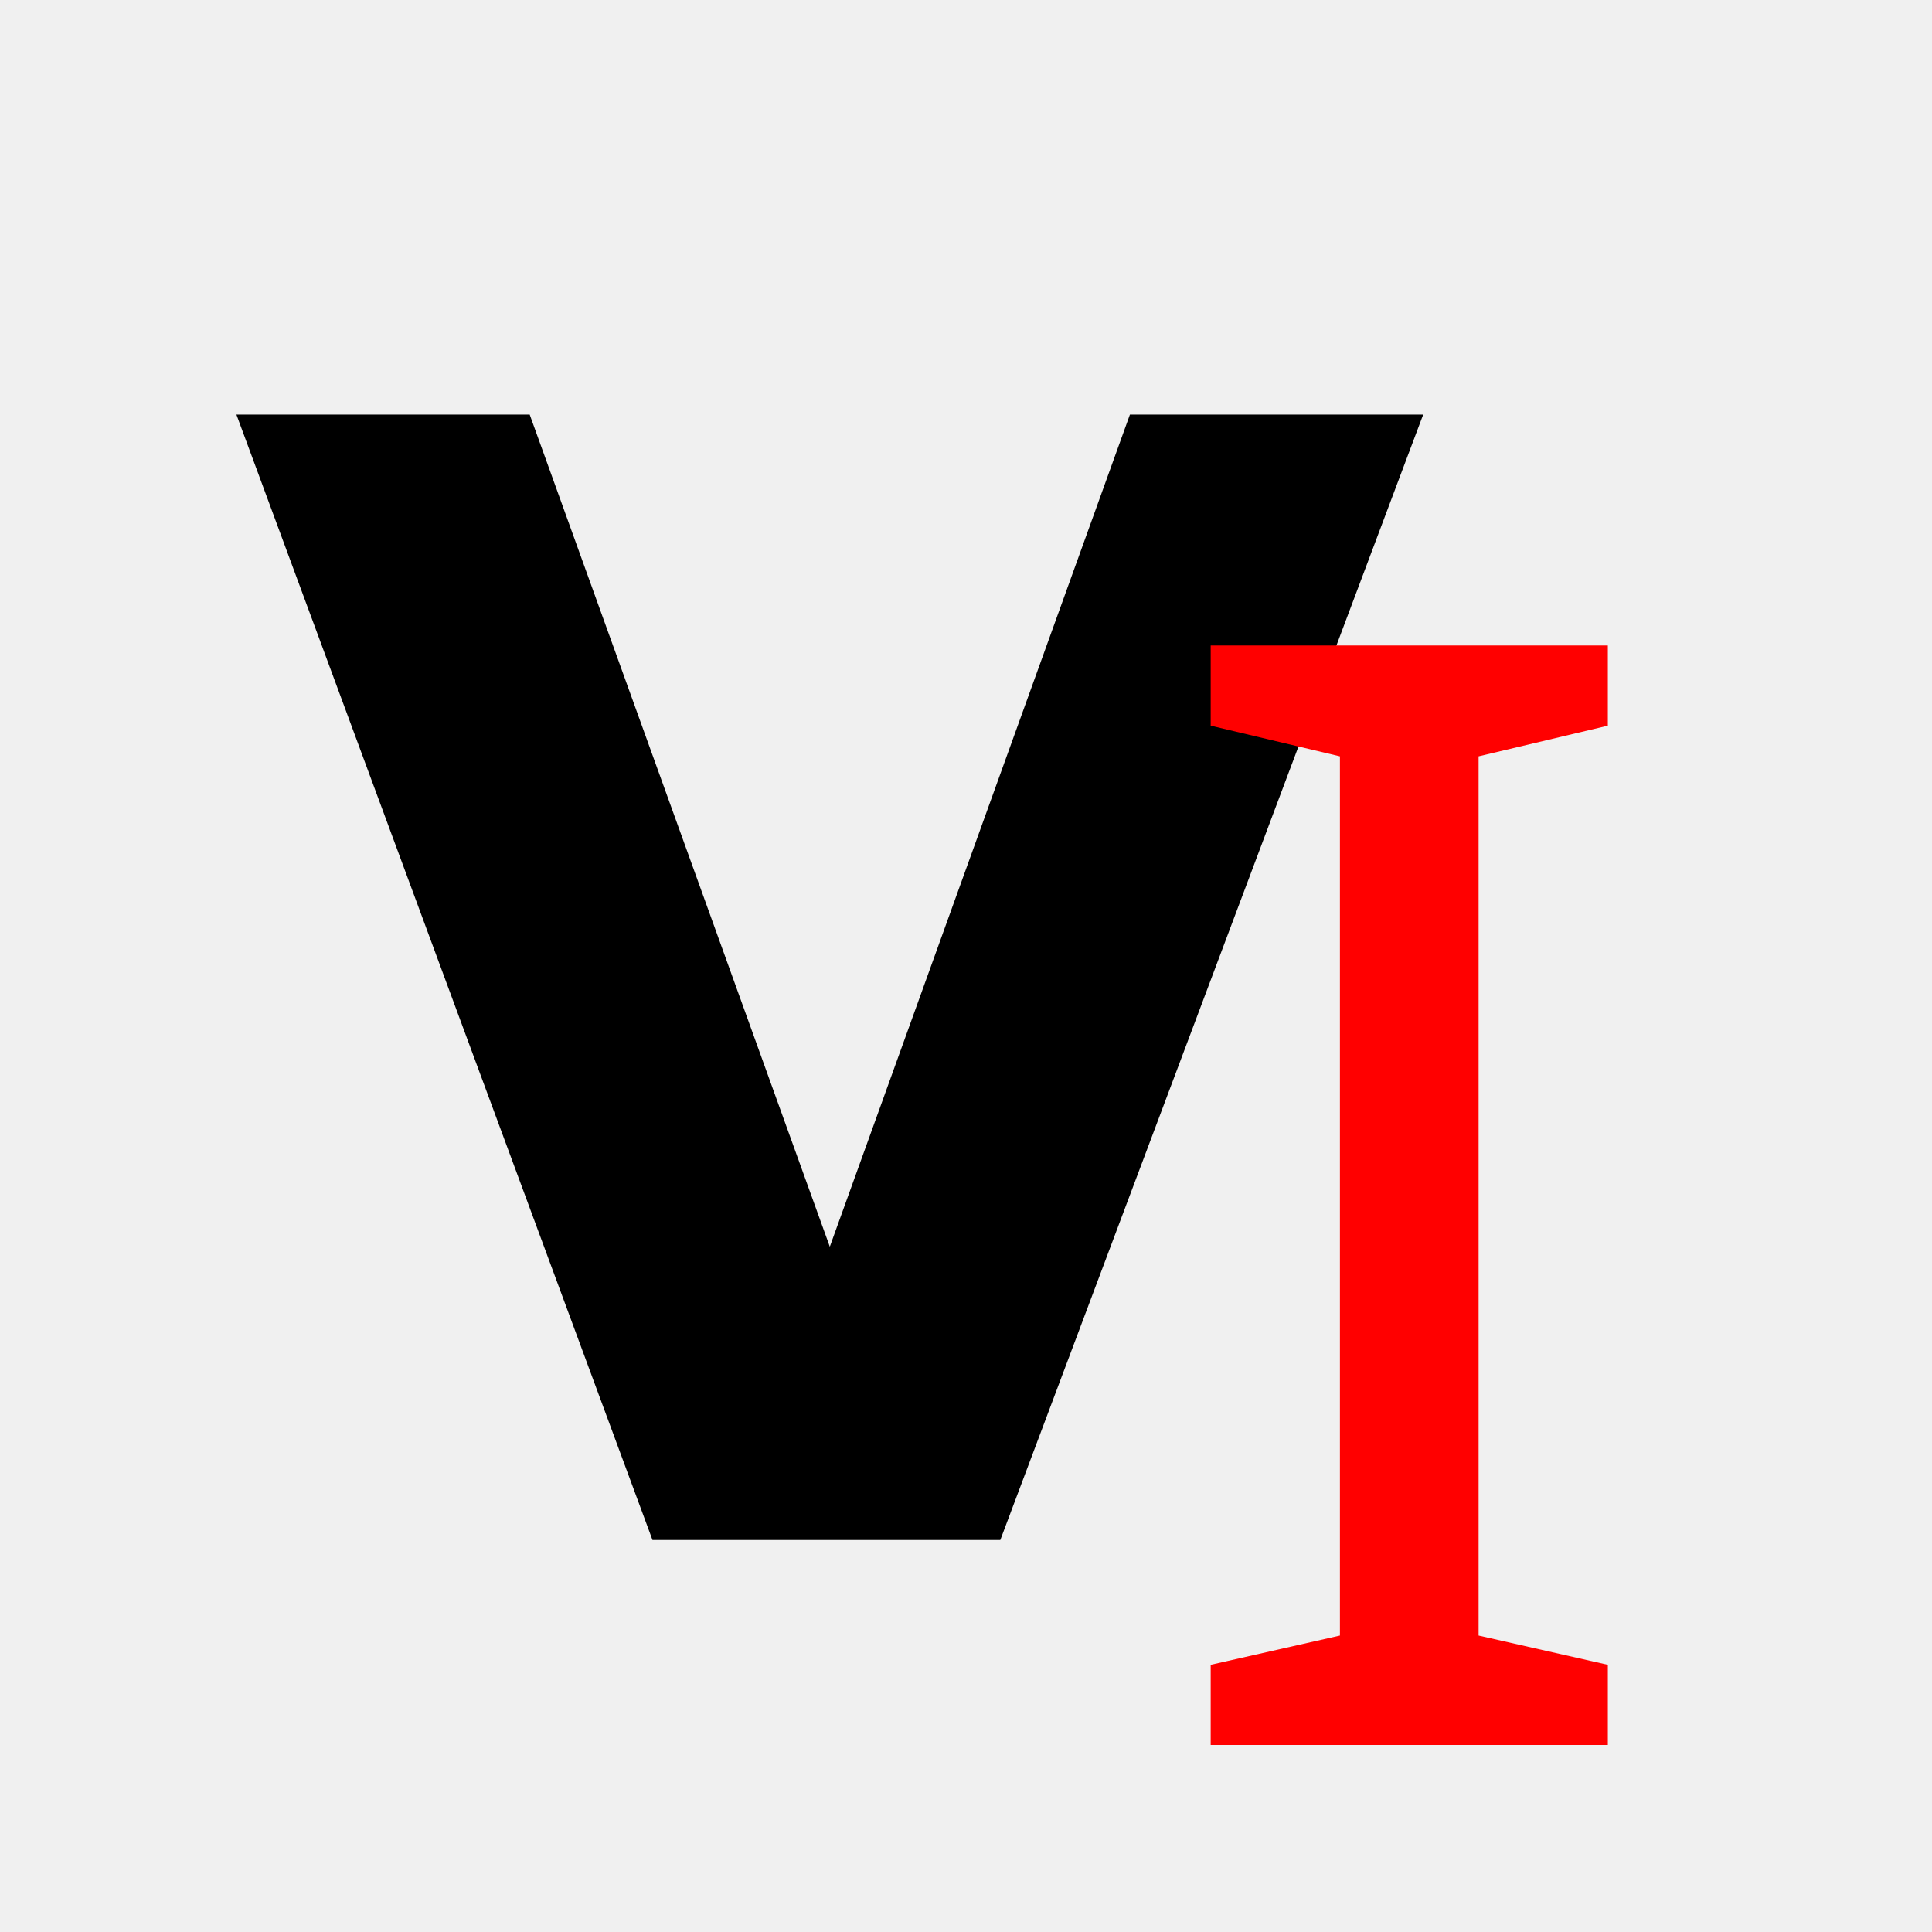
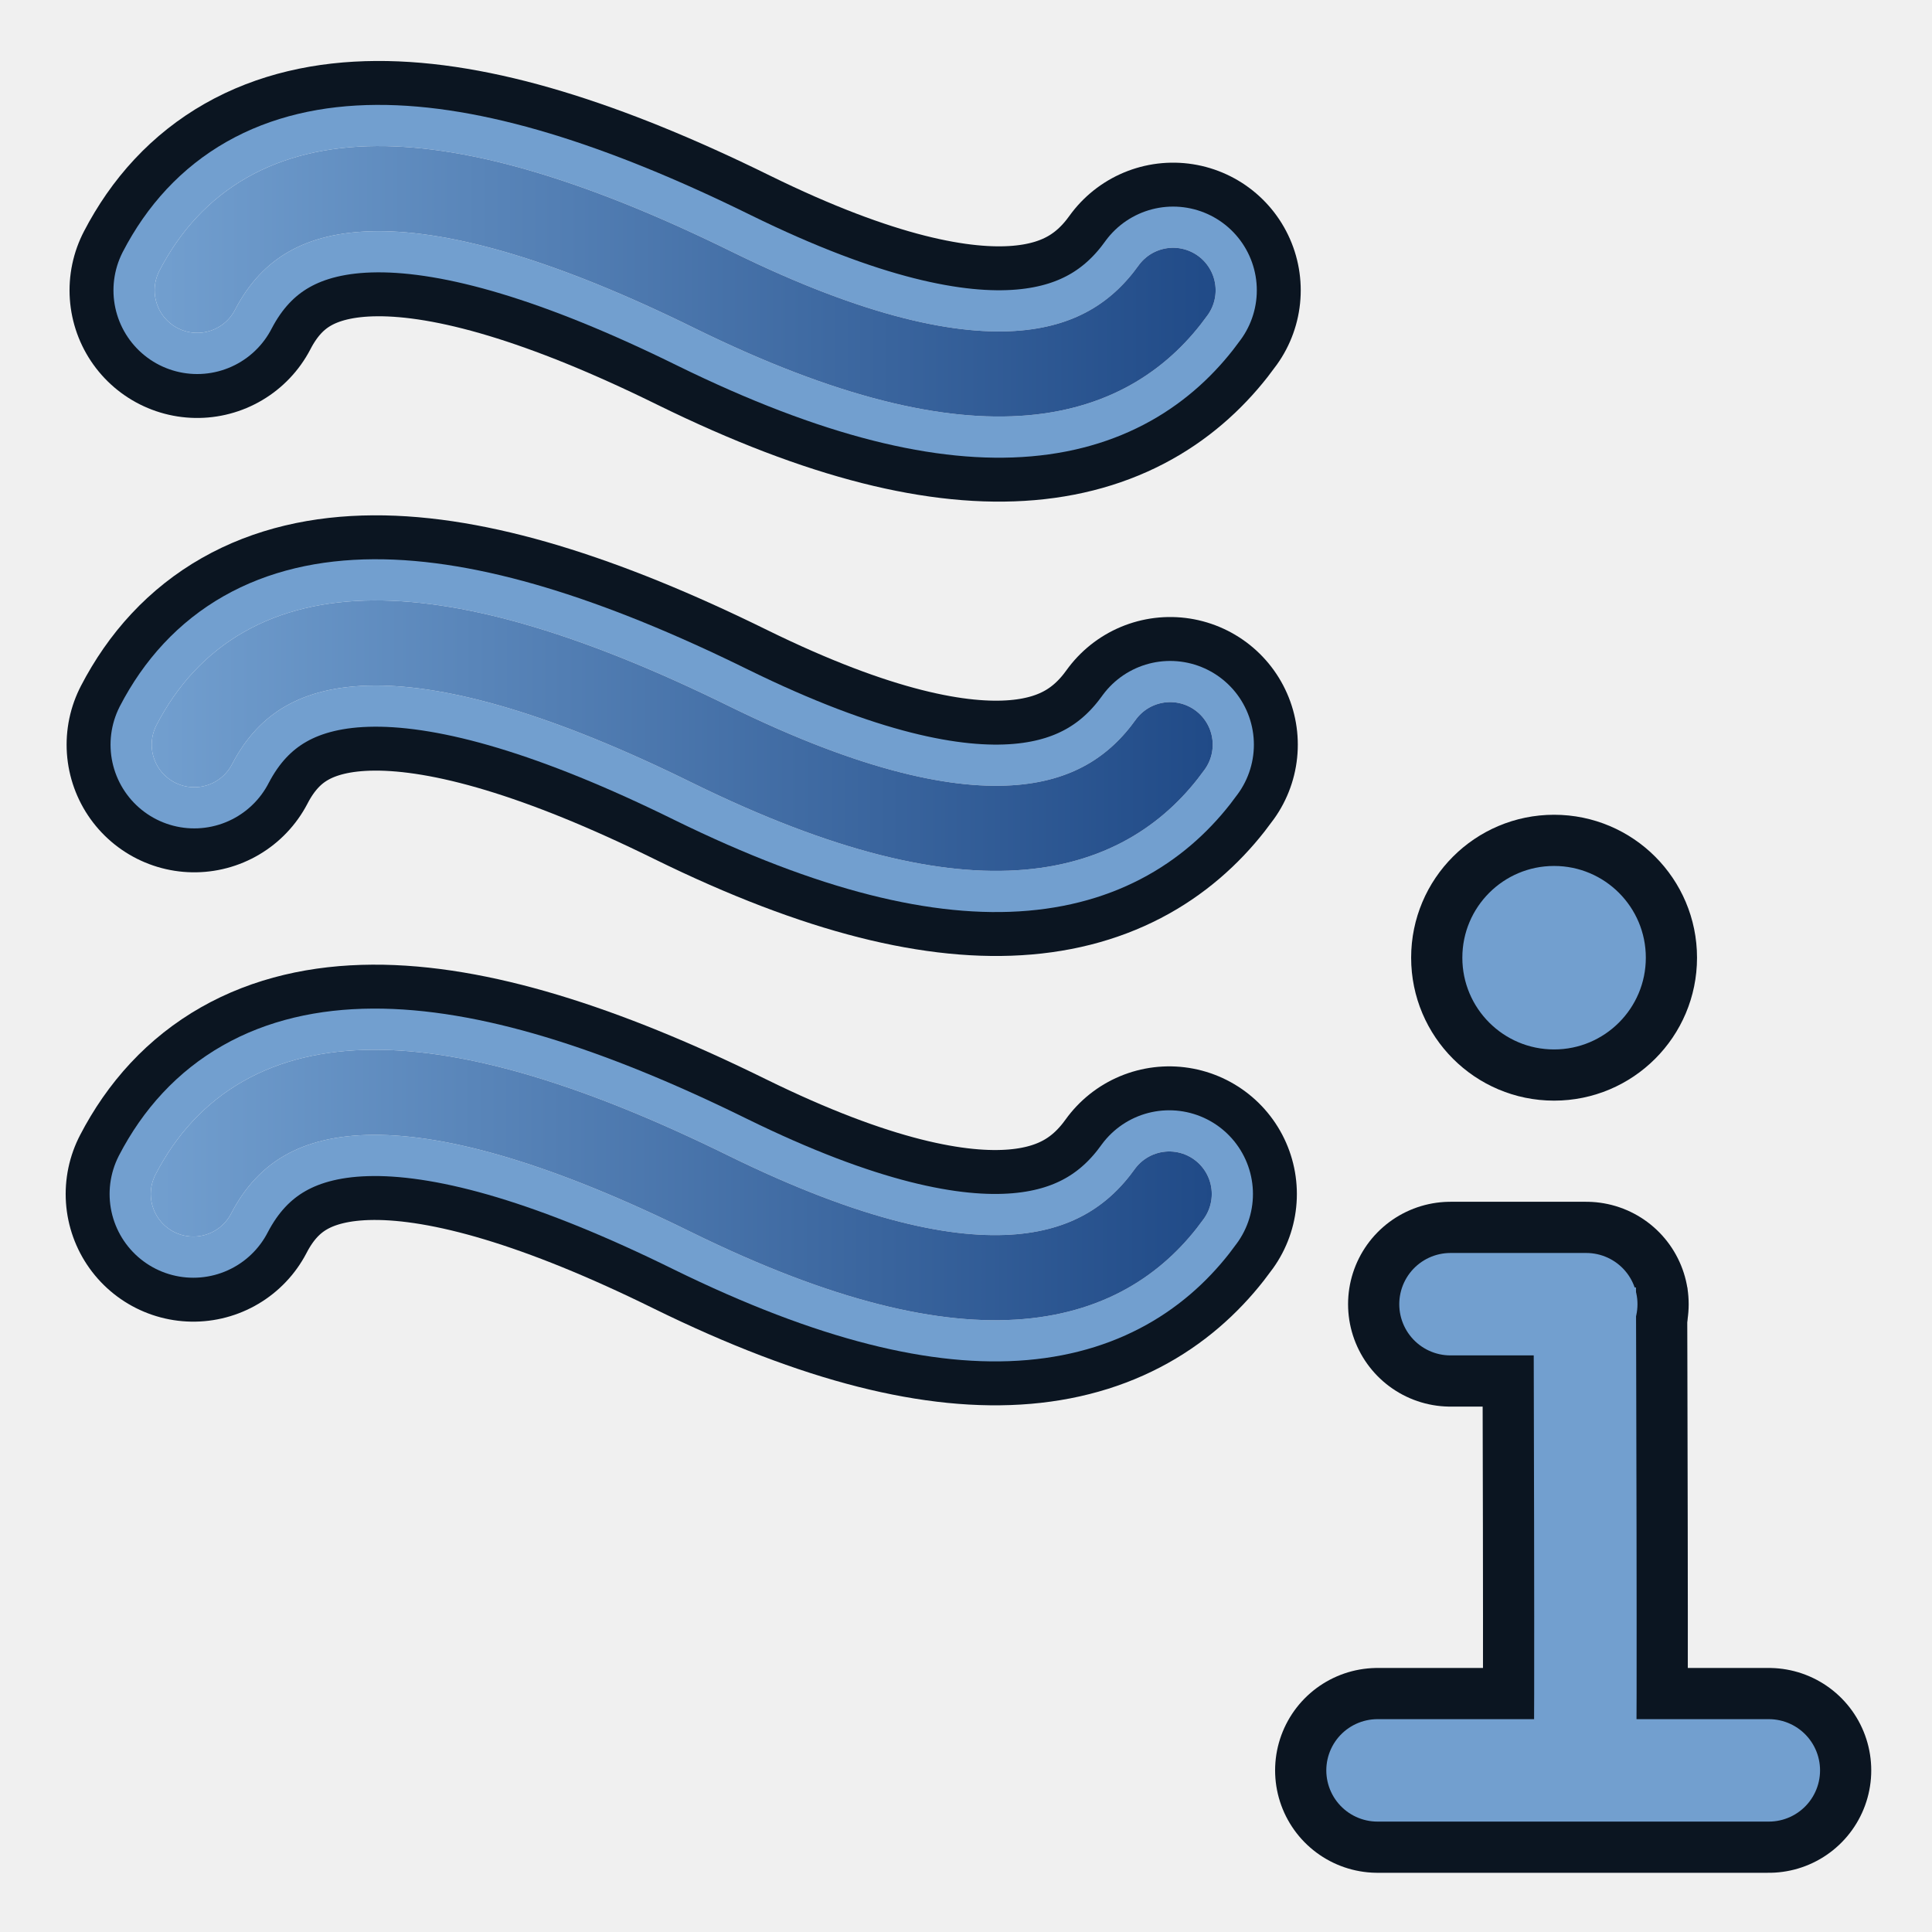
- <svg xmlns="http://www.w3.org/2000/svg" width="64" height="64" viewBox="0 0 64 64" version="1.1" id="svg8">
-   <defs id="defs2" />
-   <g style="stroke-width:0.069" id="layer1" transform="matrix(14.45994,0,0,14.45994,-3.182437,-4231.614)">
-     <text xml:space="preserve" style="font-style:normal;font-variant:normal;font-weight:bold;font-stretch:normal;font-size:3.541px;line-height:1.25;font-family:'DejaVu Sans';-inkscape-font-specification:'DejaVu Sans Bold';letter-spacing:0px;word-spacing:0px;fill:#000000;fill-opacity:1;stroke:none;stroke-width:0.006" x="0.746" y="296.174" id="text6140">
-       <tspan id="tspan6138" x="0.746" y="296.174" style="font-style:normal;font-variant:normal;font-weight:bold;font-stretch:normal;font-family:'DejaVu Sans';-inkscape-font-specification:'DejaVu Sans Bold';stroke-width:0.006">V</tspan>
-     </text>
-     <text xml:space="preserve" style="font-style:normal;font-weight:normal;font-size:10.583px;line-height:1.25;font-family:sans-serif;letter-spacing:0px;word-spacing:0px;fill:#000000;fill-opacity:1;stroke:none;stroke-width:0.018" x="2.701" y="291.559" id="text6144">
-       <tspan id="tspan6142" x="2.701" y="301.092" style="stroke-width:0.018" />
-     </text>
+ <svg xmlns="http://www.w3.org/2000/svg" xmlns:xlink="http://www.w3.org/1999/xlink" version="1.1" id="svg3052" height="64px" width="64px">
+   <defs id="defs3054">
+     <linearGradient id="linearGradient1098">
+       <stop style="stop-color:#729fcf;stop-opacity:1" offset="0" id="stop1094" />
+       <stop style="stop-color:#204a87;stop-opacity:1" offset="1" id="stop1096" />
+     </linearGradient>
+     <linearGradient id="linearGradient4032">
+       <stop id="stop4034" offset="0" style="stop-color:#71b2f8;stop-opacity:1;" />
+       <stop id="stop4036" offset="1" style="stop-color:#002795;stop-opacity:1;" />
+     </linearGradient>
+     <radialGradient gradientTransform="matrix(1.624467,-0.05136783,0.04345521,0.9993132,-102.9903,7.704044)" r="19.467" fy="81.87" fx="148.883" cy="81.87" cx="148.883" gradientUnits="userSpaceOnUse" id="radialGradient3705" xlink:href="#linearGradient3377" />
+     <linearGradient id="linearGradient3377">
+       <stop style="stop-color:#4bff54;stop-opacity:1;" offset="0" id="stop3379" />
+       <stop style="stop-color:#00b800;stop-opacity:1;" offset="1" id="stop3381" />
+     </linearGradient>
+     <radialGradient gradientTransform="matrix(0.8790468,0.2250379,-0.417091,2.001673,56.73751,-127.9988)" r="19.467" fy="97.37" fx="135.383" cy="97.37" cx="135.383" gradientUnits="userSpaceOnUse" id="radialGradient3703" xlink:href="#linearGradient3206" />
+     <linearGradient id="linearGradient3199">
+       <stop style="stop-color:#faff2b;stop-opacity:1;" offset="0" id="stop3201" />
+       <stop style="stop-color:#ffaa00;stop-opacity:1;" offset="1" id="stop3203" />
+     </linearGradient>
+     <radialGradient gradientUnits="userSpaceOnUse" r="19.467" fy="28.87" fx="45.883" cy="28.87" cx="45.883" id="radialGradient3692" xlink:href="#linearGradient3377" />
+     <linearGradient id="linearGradient3206">
+       <stop style="stop-color:#faff2b;stop-opacity:1;" offset="0" id="stop3208" />
+       <stop style="stop-color:#ffaa00;stop-opacity:1;" offset="1" id="stop3210" />
+     </linearGradient>
+     <radialGradient r="19.467" fy="81.87" fx="148.883" cy="81.87" cx="148.883" gradientTransform="matrix(1.260164,-0.05136783,0.03370995,0.9993132,-43.13978,7.204408)" gradientUnits="userSpaceOnUse" id="radialGradient4030" xlink:href="#linearGradient4032" />
+     <linearGradient id="linearGradient3836-0-6-92-4-6">
+       <stop id="stop3838-2-7-06-8-7" offset="0" style="stop-color:#a40000;stop-opacity:1" />
+       <stop id="stop3840-5-5-8-7-5" offset="1" style="stop-color:#ef2929;stop-opacity:1" />
+     </linearGradient>
+     <linearGradient id="linearGradient3836-0-6-92-4-6-5">
+       <stop id="stop3838-2-7-06-8-7-3" offset="0" style="stop-color:#a40000;stop-opacity:1" />
+       <stop id="stop3840-5-5-8-7-5-5" offset="1" style="stop-color:#ef2929;stop-opacity:1" />
+     </linearGradient>
+     <linearGradient xlink:href="#linearGradient1098" id="linearGradient1100" x1="148.393" y1="8.043" x2="196.499" y2="8.043" gradientUnits="userSpaceOnUse" gradientTransform="translate(-139.9919,4.634989)" />
+     <linearGradient xlink:href="#linearGradient1098" id="linearGradient1160" gradientUnits="userSpaceOnUse" gradientTransform="matrix(0.7329622,0,0,0.6776103,-103.7006,3.869096)" x1="148.393" y1="8.043" x2="196.499" y2="8.043" />
+     <linearGradient xlink:href="#linearGradient1098" id="linearGradient1197" gradientUnits="userSpaceOnUse" gradientTransform="matrix(0.7329622,0,0,0.6776103,-103.7976,18.91964)" x1="148.393" y1="8.043" x2="196.499" y2="8.043" />
+     <linearGradient xlink:href="#linearGradient1098" id="linearGradient1234" gradientUnits="userSpaceOnUse" gradientTransform="matrix(0.7329622,0,0,0.6776103,-103.8278,33.80439)" x1="148.393" y1="8.043" x2="196.499" y2="8.043" />
+   </defs>
+   <g id="layer1">
+     <path style="fill:none;stroke:#0b1521;stroke-width:8.457;stroke-linecap:round;stroke-linejoin:miter;stroke-miterlimit:4;stroke-dasharray:none;stroke-opacity:1" d="m 6.532,9.617 c 2.297,-4.425 7.869,-4.558 17.118,0 9.12,4.479 13.187,2.821 15.21,0" id="path868-3-0" />
+     <path id="path868-3" d="m 6.532,9.617 c 2.297,-4.425 7.869,-4.558 17.118,0 9.12,4.479 13.187,2.821 15.21,0" style="fill:none;stroke:#729fcf;stroke-width:5.547;stroke-linecap:round;stroke-linejoin:miter;stroke-miterlimit:4;stroke-dasharray:none;stroke-opacity:1" />
+     <path style="fill:none;stroke:#ffffff;stroke-width:2.819;stroke-linecap:round;stroke-linejoin:miter;stroke-miterlimit:4;stroke-dasharray:none;stroke-opacity:1" d="m 6.532,9.617 c 2.297,-4.425 7.869,-4.558 17.118,0 9.12,4.479 13.187,2.821 15.21,0" id="path868-8-2" />
+     <path id="path868-8-2-4" d="m 6.532,9.617 c 2.297,-4.425 7.869,-4.558 17.118,0 9.12,4.479 13.187,2.821 15.21,0" style="fill:none;stroke:url(#linearGradient1160);stroke-width:2.819;stroke-linecap:round;stroke-linejoin:miter;stroke-miterlimit:4;stroke-dasharray:none;stroke-opacity:1" />
+     <path id="path868-3-0-6" d="m 6.435,24.668 c 2.297,-4.425 7.869,-4.558 17.118,0 9.12,4.479 13.187,2.821 15.21,0" style="fill:none;stroke:#0b1521;stroke-width:8.457;stroke-linecap:round;stroke-linejoin:miter;stroke-miterlimit:4;stroke-dasharray:none;stroke-opacity:1" />
+     <path style="fill:none;stroke:#729fcf;stroke-width:5.547;stroke-linecap:round;stroke-linejoin:miter;stroke-miterlimit:4;stroke-dasharray:none;stroke-opacity:1" d="m 6.435,24.668 c 2.297,-4.425 7.869,-4.558 17.118,0 9.12,4.479 13.187,2.821 15.21,0" id="path868-3-5" />
+     <path id="path868-8-2-41" d="m 6.435,24.668 c 2.297,-4.425 7.869,-4.558 17.118,0 9.12,4.479 13.187,2.821 15.21,0" style="fill:none;stroke:#ffffff;stroke-width:2.819;stroke-linecap:round;stroke-linejoin:miter;stroke-miterlimit:4;stroke-dasharray:none;stroke-opacity:1" />
+     <path style="fill:none;stroke:url(#linearGradient1197);stroke-width:2.819;stroke-linecap:round;stroke-linejoin:miter;stroke-miterlimit:4;stroke-dasharray:none;stroke-opacity:1" d="m 6.435,24.668 c 2.297,-4.425 7.869,-4.558 17.118,0 9.12,4.479 13.187,2.821 15.21,0" id="path868-8-2-4-1" />
+     <path style="fill:none;stroke:#0b1521;stroke-width:8.457;stroke-linecap:round;stroke-linejoin:miter;stroke-miterlimit:4;stroke-dasharray:none;stroke-opacity:1" d="m 6.404,39.553 c 2.297,-4.425 7.869,-4.558 17.118,0 9.12,4.479 13.187,2.821 15.21,0" id="path868-3-0-6-5" />
+     <path id="path868-3-5-4" d="m 6.404,39.553 c 2.297,-4.425 7.869,-4.558 17.118,0 9.12,4.479 13.187,2.821 15.21,0" style="fill:none;stroke:#729fcf;stroke-width:5.547;stroke-linecap:round;stroke-linejoin:miter;stroke-miterlimit:4;stroke-dasharray:none;stroke-opacity:1" />
+     <path style="fill:none;stroke:#ffffff;stroke-width:2.819;stroke-linecap:round;stroke-linejoin:miter;stroke-miterlimit:4;stroke-dasharray:none;stroke-opacity:1" d="m 6.404,39.553 c 2.297,-4.425 7.869,-4.558 17.118,0 9.12,4.479 13.187,2.821 15.21,0" id="path868-8-2-41-0" />
+     <path id="path868-8-2-4-1-1" d="m 6.404,39.553 c 2.297,-4.425 7.869,-4.558 17.118,0 9.12,4.479 13.187,2.821 15.21,0" style="fill:none;stroke:url(#linearGradient1234);stroke-width:2.819;stroke-linecap:round;stroke-linejoin:miter;stroke-miterlimit:4;stroke-dasharray:none;stroke-opacity:1" />
+     <path style="fill:none;stroke:#0b1521;stroke-width:6.785;stroke-linecap:round;stroke-linejoin:miter;stroke-miterlimit:4;stroke-dasharray:none;stroke-opacity:1" d="M 45.632,58.646 H 58.595" id="path1262" />
+     <path style="fill:none;stroke:#0b1521;stroke-width:6.785;stroke-linecap:butt;stroke-linejoin:miter;stroke-miterlimit:4;stroke-dasharray:none;stroke-opacity:1" d="m 52.497,58.696 c 0.05,-0.2 0,-16.043 0,-16.043" id="path1264" />
+     <path style="fill:none;stroke:#0b1521;stroke-width:6.785;stroke-linecap:round;stroke-linejoin:miter;stroke-miterlimit:4;stroke-dasharray:none;stroke-opacity:1" d="m 48.049,43.203 h 4.498" id="path1266" />
+     <path id="path1262-3" d="M 45.632,58.646 H 58.595" style="fill:none;stroke:#729fcf;stroke-width:3.393;stroke-linecap:round;stroke-linejoin:miter;stroke-miterlimit:4;stroke-dasharray:none;stroke-opacity:1" />
+     <path id="path1264-4" d="m 52.497,58.696 c 0.05,-0.2 0,-16.043 0,-16.043" style="fill:none;stroke:#729fcf;stroke-width:3.393;stroke-linecap:butt;stroke-linejoin:miter;stroke-miterlimit:4;stroke-dasharray:none;stroke-opacity:1" />
+     <path id="path1266-2" d="m 48.049,43.203 h 4.498" style="fill:none;stroke:#729fcf;stroke-width:3.393;stroke-linecap:round;stroke-linejoin:miter;stroke-miterlimit:4;stroke-dasharray:none;stroke-opacity:1" />
+     <circle style="fill:#729fcf;fill-rule:evenodd;stroke:#0b1521;stroke-width:1.696;stroke-linecap:round;stroke-miterlimit:4;stroke-dasharray:none;paint-order:markers fill stroke" id="path1289" cx="51.481" cy="31.725" r="3.887" />
  </g>
-   <text id="text3703" y="57.802" x="38.059" style="font-style:normal;font-variant:normal;font-weight:normal;font-stretch:normal;font-size:51.011px;line-height:0px;font-family:'CMU Serif';-inkscape-font-specification:'CMU Serif';letter-spacing:0px;word-spacing:0px;fill:#000000;fill-opacity:1;stroke:none;stroke-width:0.265px;stroke-linecap:butt;stroke-linejoin:miter;stroke-opacity:1" xml:space="preserve">
-     <tspan style="fill:#ff0000;stroke-width:0.265px" y="57.802" x="38.059" id="tspan3701">I</tspan>
-   </text>
</svg>
